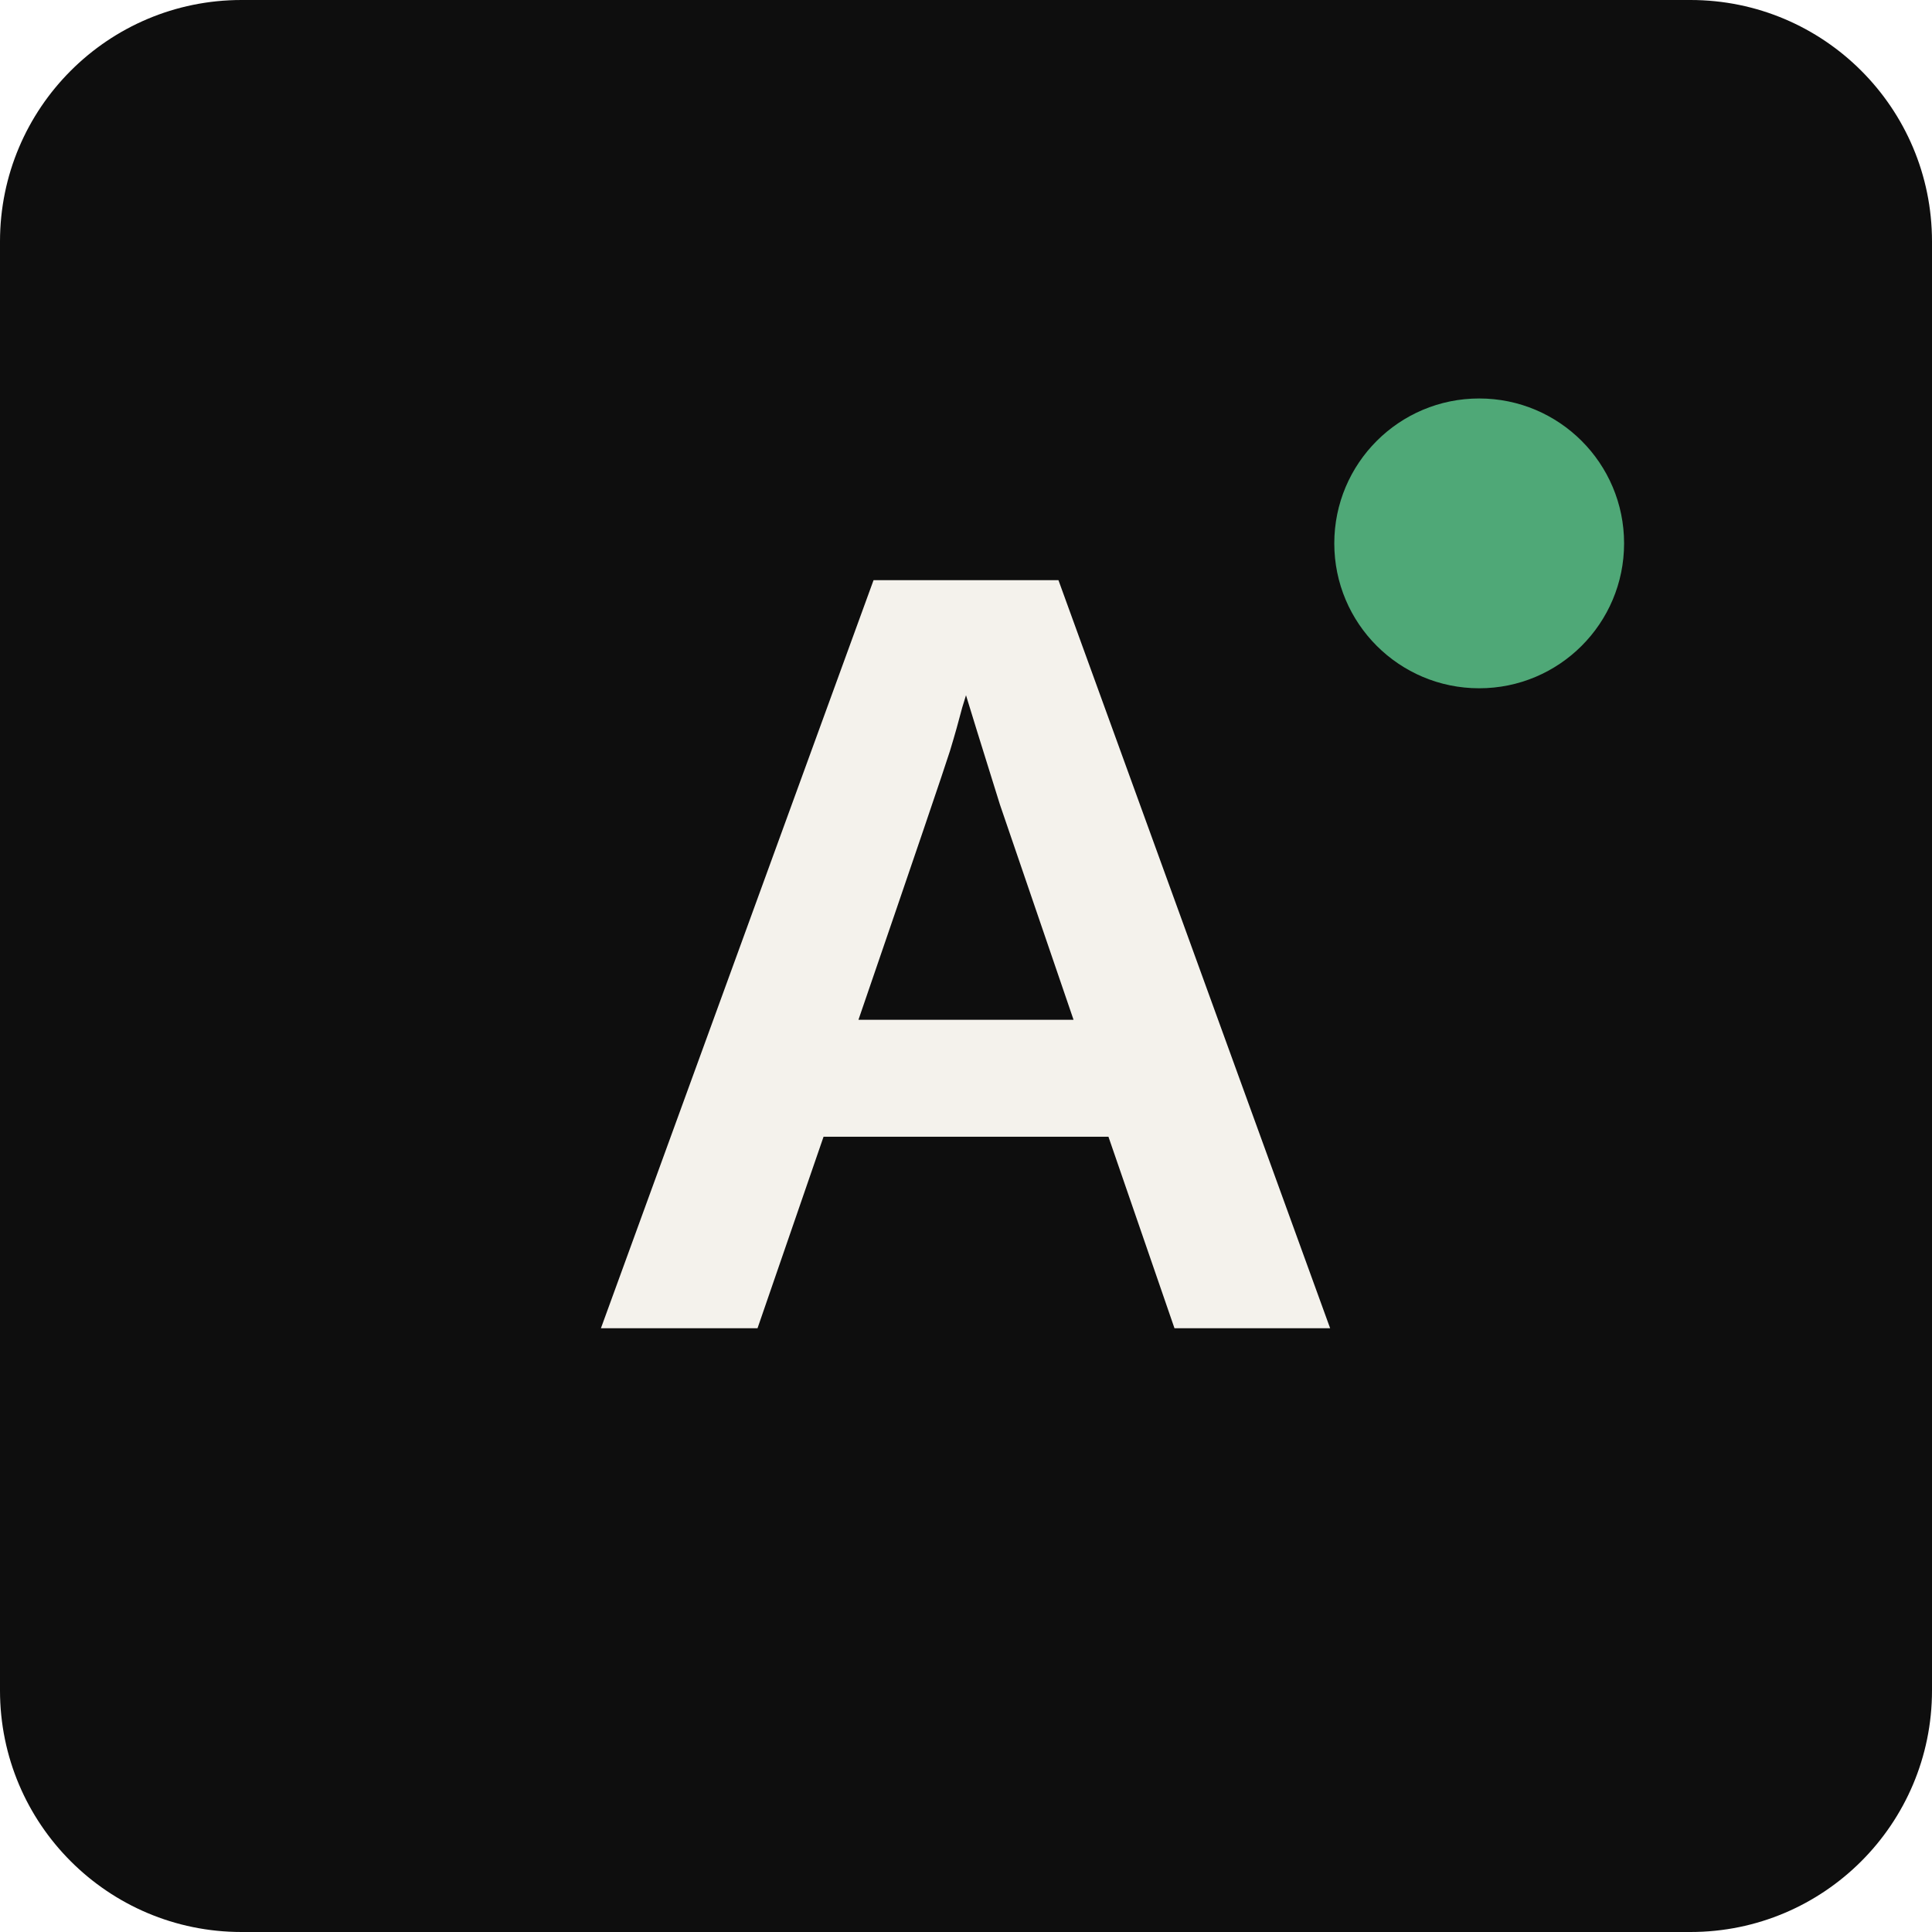
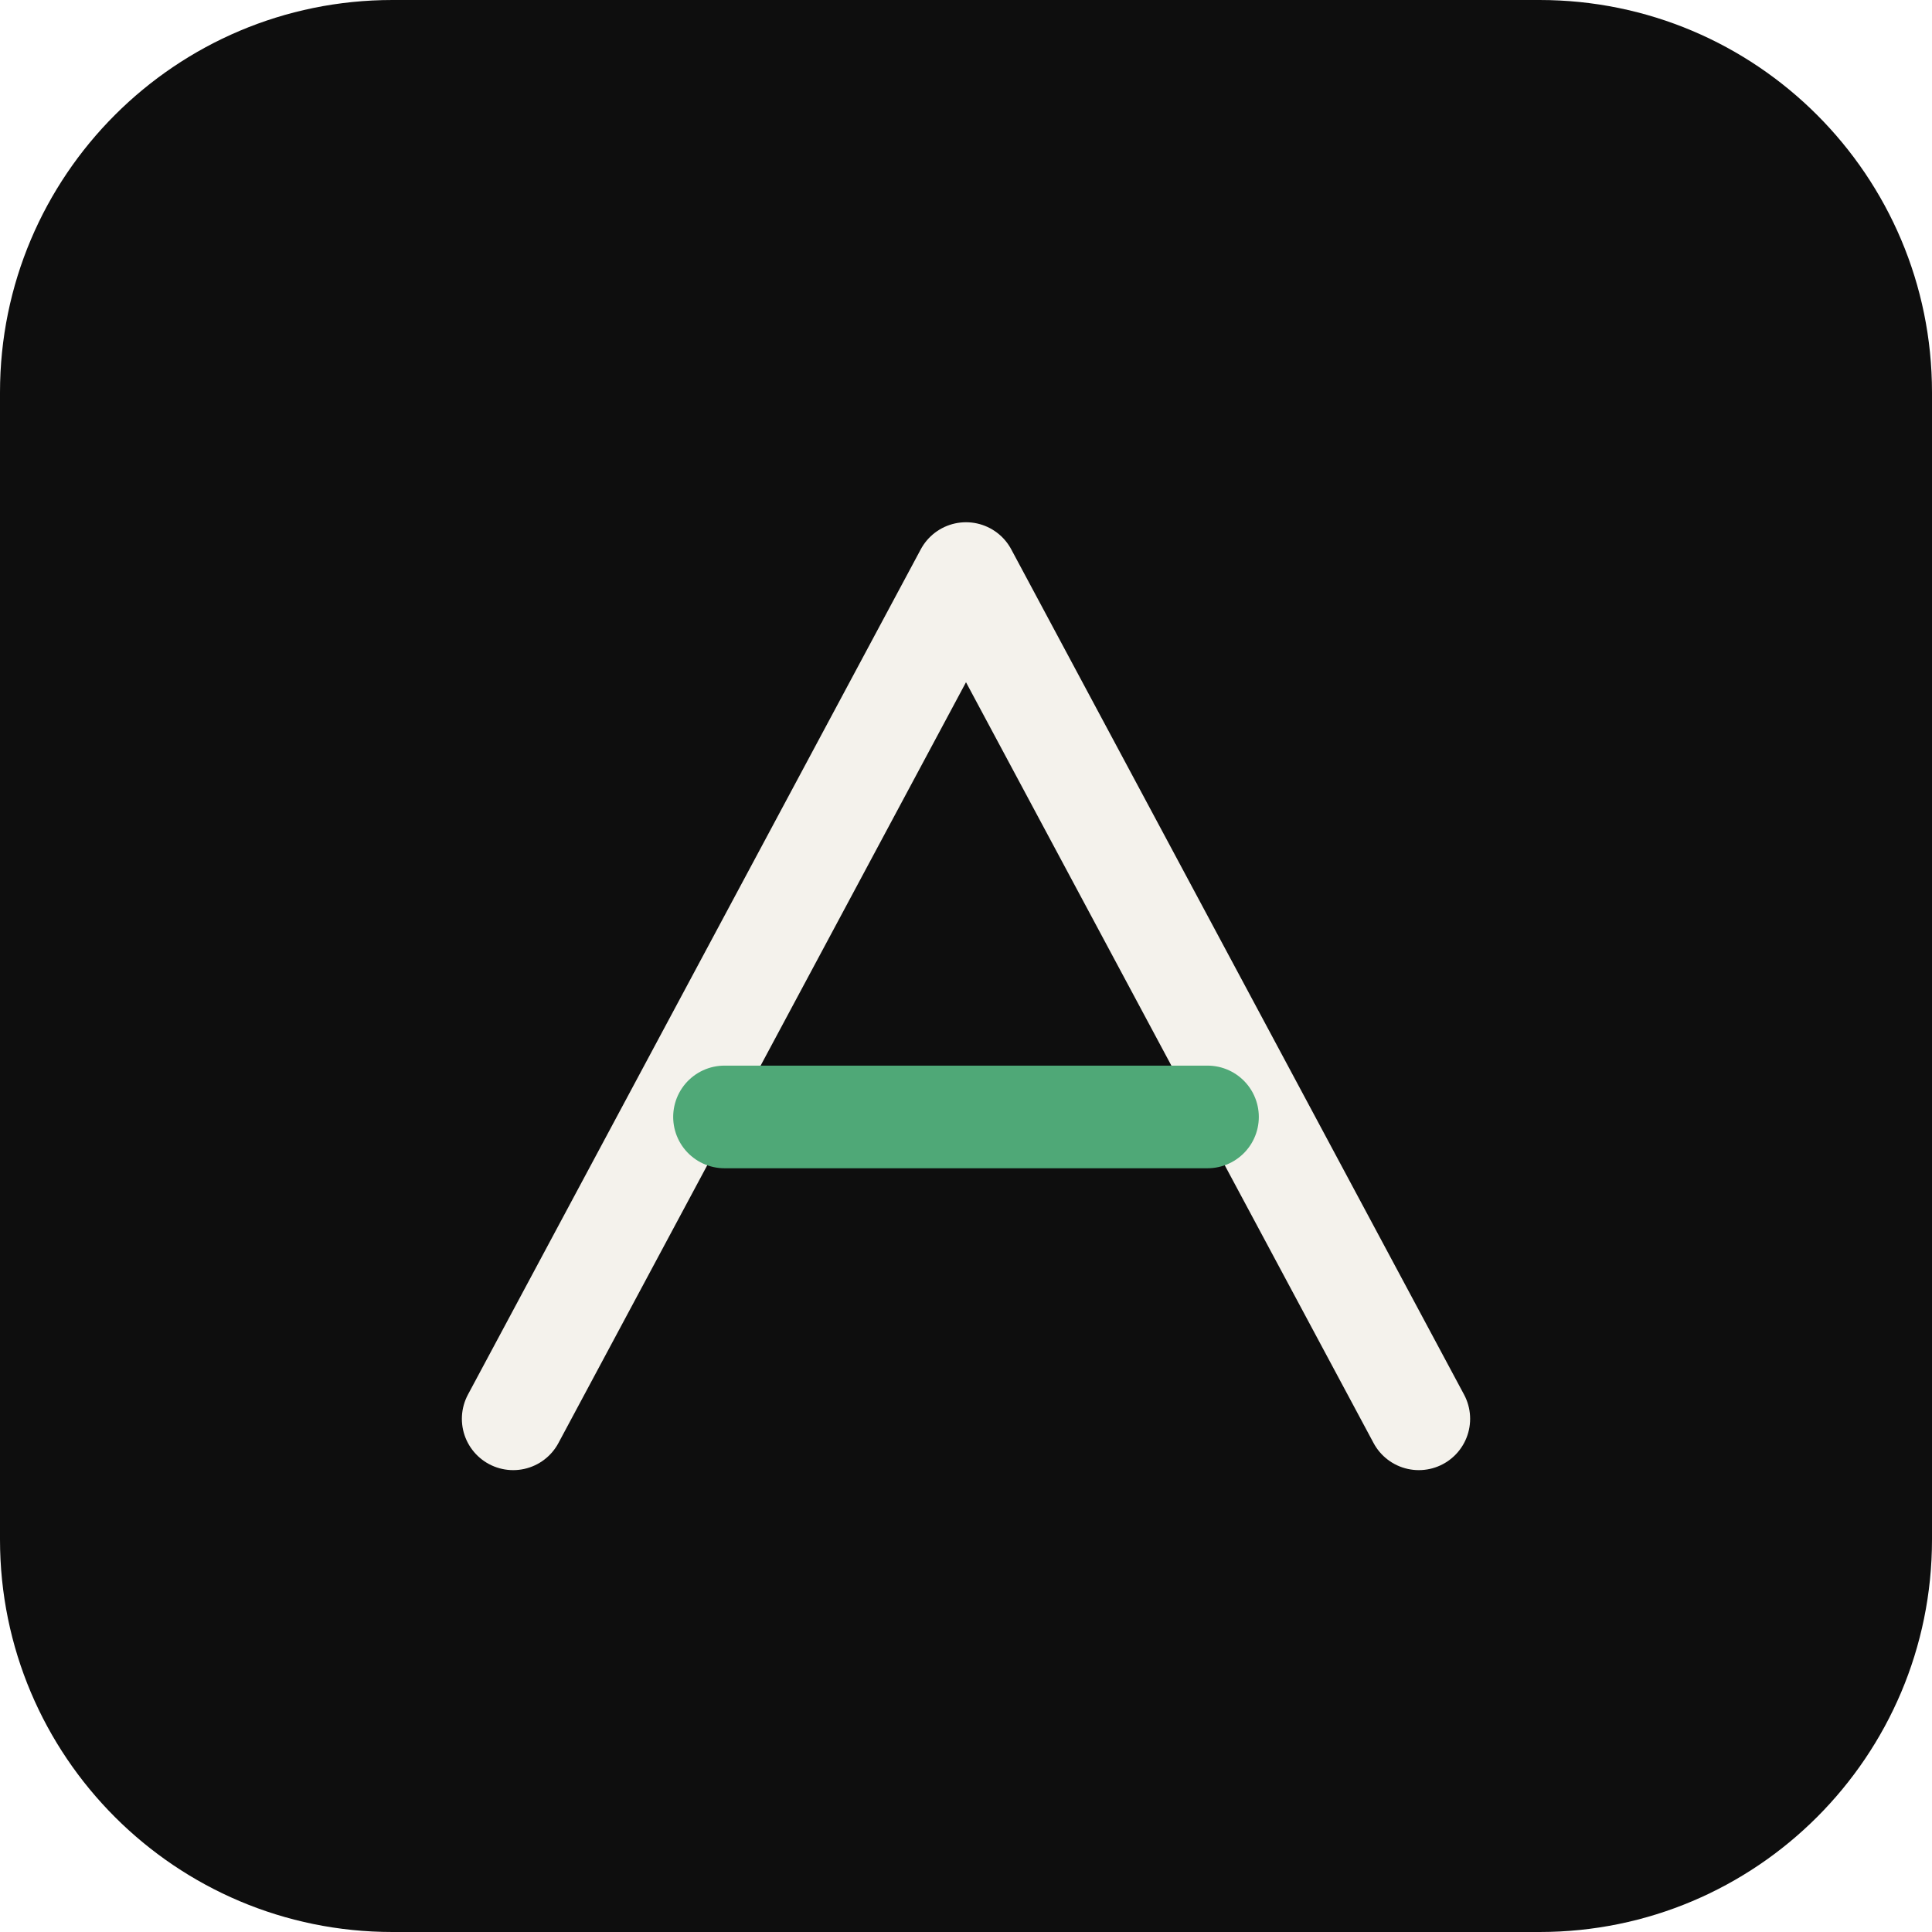
- <svg xmlns="http://www.w3.org/2000/svg" viewBox="0 0 32 32">
-   <rect width="32" height="32" rx="4" fill="#0e0e0e" />
-   <text x="16" y="22" font-family="Geist, Arial, sans-serif" font-size="18" font-weight="800" fill="#f4f2ec" text-anchor="middle" letter-spacing="0.5">A</text>
-   <circle cx="24.5" cy="9" r="2.4" fill="#4fa877" />
+ <svg xmlns="http://www.w3.org/2000/svg" viewBox="0 0 64 64">
+   <rect width="64" height="64" rx="13" fill="#0E0E0E" />
+   <path d="M17 47 L32 19 L47 47" fill="none" stroke="#F4F2EC" stroke-width="3.4" stroke-linejoin="round" stroke-linecap="round" />
+   <path d="M24 37 H40" stroke="#4FA877" stroke-width="3.4" stroke-linecap="round" />
</svg>
